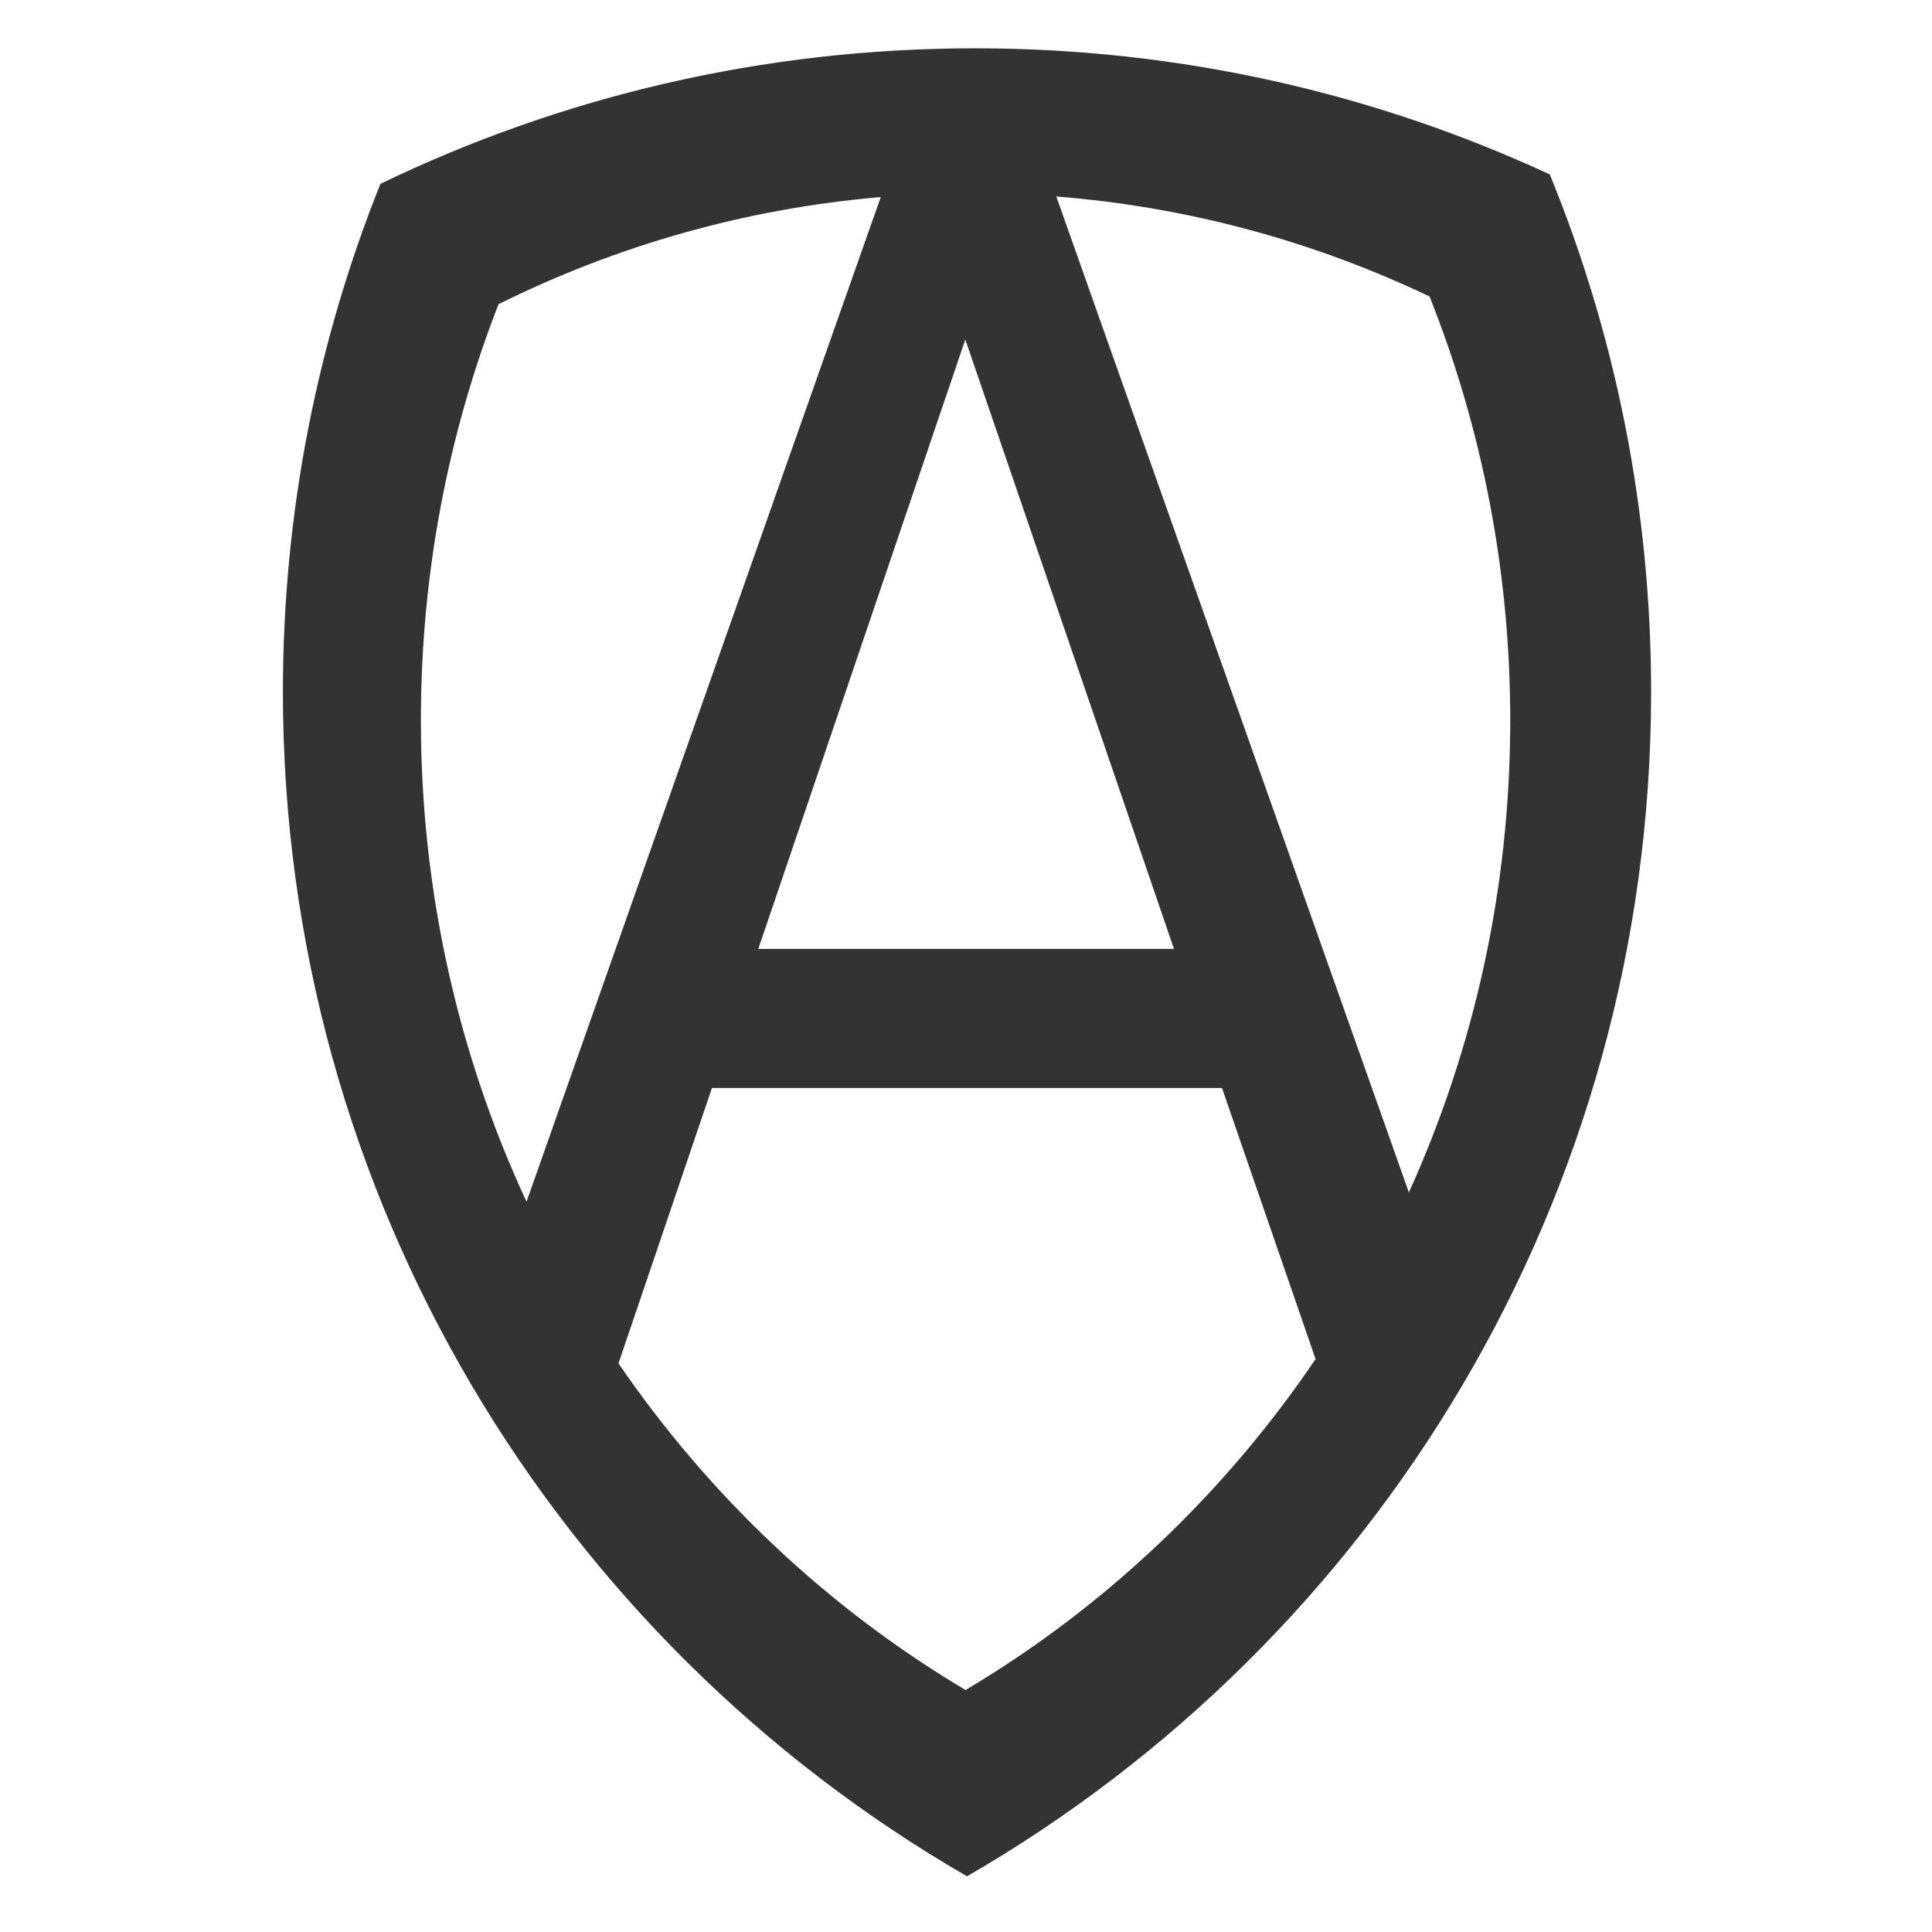
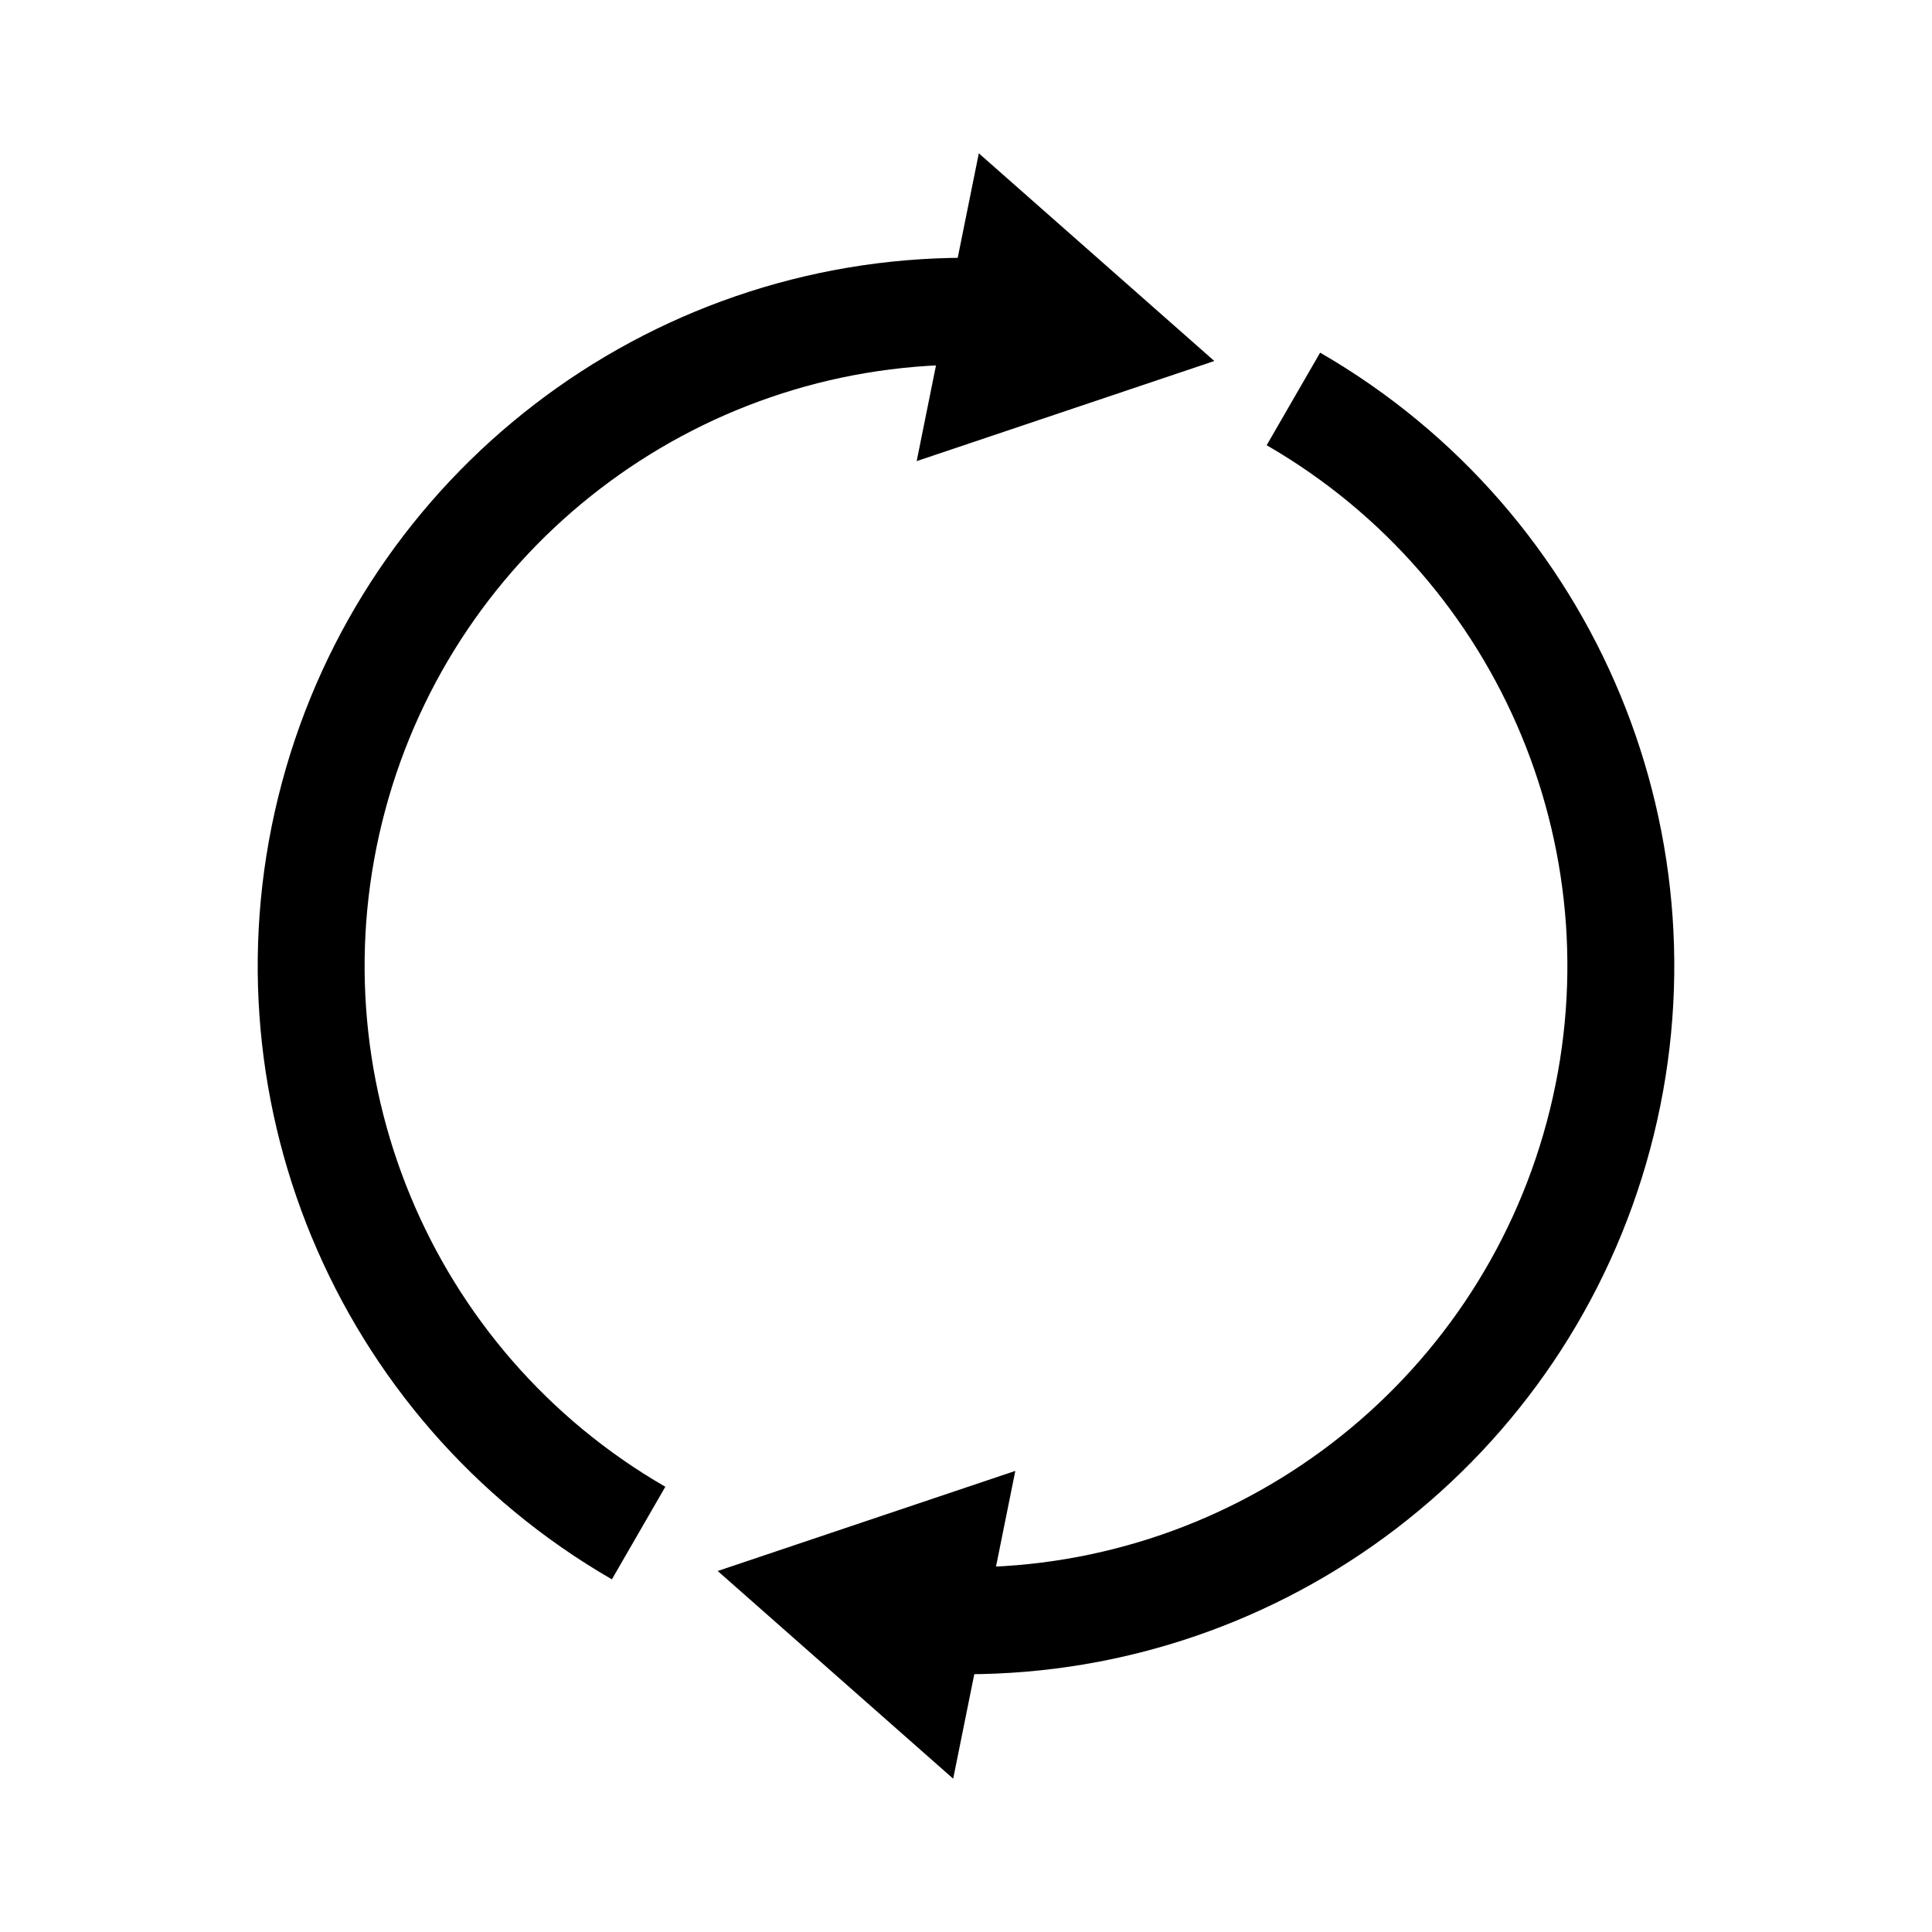
- <svg xmlns="http://www.w3.org/2000/svg" width="280px" height="280px" viewBox="0 0 280 280" version="1.1">
-   <defs />
-   <g id="Page-1" stroke="none" stroke-width="1" fill="none" fill-rule="evenodd">
-     <g id="Artboard-3" fill="#333333">
-       <g id="A-+-Oval-1-Copy-5-+-A" transform="translate(41, 7)">
-         <path d="M99.146,264.93 C158.415,230.664 198.292,166.617 198.292,93.262 C198.292,66.727 193.074,41.41 183.608,18.281 C158.282,6.548 130.063,0 100.312,0 C69.427,0 40.191,7.057 14.131,19.646 C5.015,42.405 0,67.248 0,93.262 C0,166.617 39.876,230.664 99.146,264.93 L99.146,264.93 Z M112.086,21.479 C131.284,22.99 149.521,28.029 166.184,35.969 C173.72,54.908 177.875,75.638 177.875,97.365 C177.875,121.822 172.611,145.016 163.184,165.814 L112.086,21.479 Z M86.646,21.561 C66.93,23.241 48.243,28.645 31.251,37.086 C23.993,55.722 20,76.064 20,97.365 C20,122.35 25.494,146.017 35.307,167.158 L86.646,21.561 Z M48.638,190.593 C61.831,209.88 79.007,226.08 98.937,237.93 C119.083,225.952 136.415,209.529 149.663,189.966 L136.1,150.68 L62.18,150.68 L48.638,190.593 Z M129.14,130.52 L68.9,130.52 L98.9,42.2 L129.14,130.52 Z" id="Oval-1-Copy-5" />
-       </g>
+ <svg xmlns="http://www.w3.org/2000/svg" width="280px" height="280px" viewBox="0 0 280 280" version="1.1" id="svg3390">
+   <defs id="defs3396" />
+   <g id="g4232" transform="matrix(1.006033,-1.742501,1.742501,1.006033,-180.0792,206.2651)">
+     <g id="g4222">
+       <path d="M -60.898,-121.3 A 47.163,47.163 0 0 1 -95.855,-75.744 47.163,47.163 0 0 1 -148.906,-97.719" id="path4218" style="fill:none;stroke:#000000;stroke-width:7.7;stroke-miterlimit:4;stroke-dasharray:none;stroke-opacity:1" transform="scale(-1,-1)" />
+       <path style="fill:#000000;fill-opacity:1;stroke:none;stroke-width:7.7;stroke-miterlimit:4;stroke-dasharray:none;stroke-opacity:1" id="path4220" d="m 152.908,83.073 7.882,13.652 7.882,13.652 -15.765,0 -15.765,0 7.882,-13.652 z" transform="matrix(0.5380177,0.4744984,-0.4744984,0.5380177,116.3688,-24.41811)" />
+     </g>
+     <g transform="matrix(-1,0,0,-1,216.1229,242.6005)" id="g4226">
+       <path transform="scale(-1,-1)" style="fill:none;stroke:#000000;stroke-width:7.7;stroke-miterlimit:4;stroke-dasharray:none;stroke-opacity:1" id="path4228" d="M -60.898,-121.3 A 47.163,47.163 0 0 1 -95.855,-75.744 47.163,47.163 0 0 1 -148.906,-97.719" />
+       <path transform="matrix(0.5380177,0.4744984,-0.4744984,0.5380177,116.3688,-24.41811)" d="m 152.908,83.073 7.882,13.652 7.882,13.652 -15.765,0 -15.765,0 7.882,-13.652 z" id="path4230" style="fill:#000000;fill-opacity:1;stroke:none;stroke-width:7.7;stroke-miterlimit:4;stroke-dasharray:none;stroke-opacity:1" />
    </g>
  </g>
</svg>
